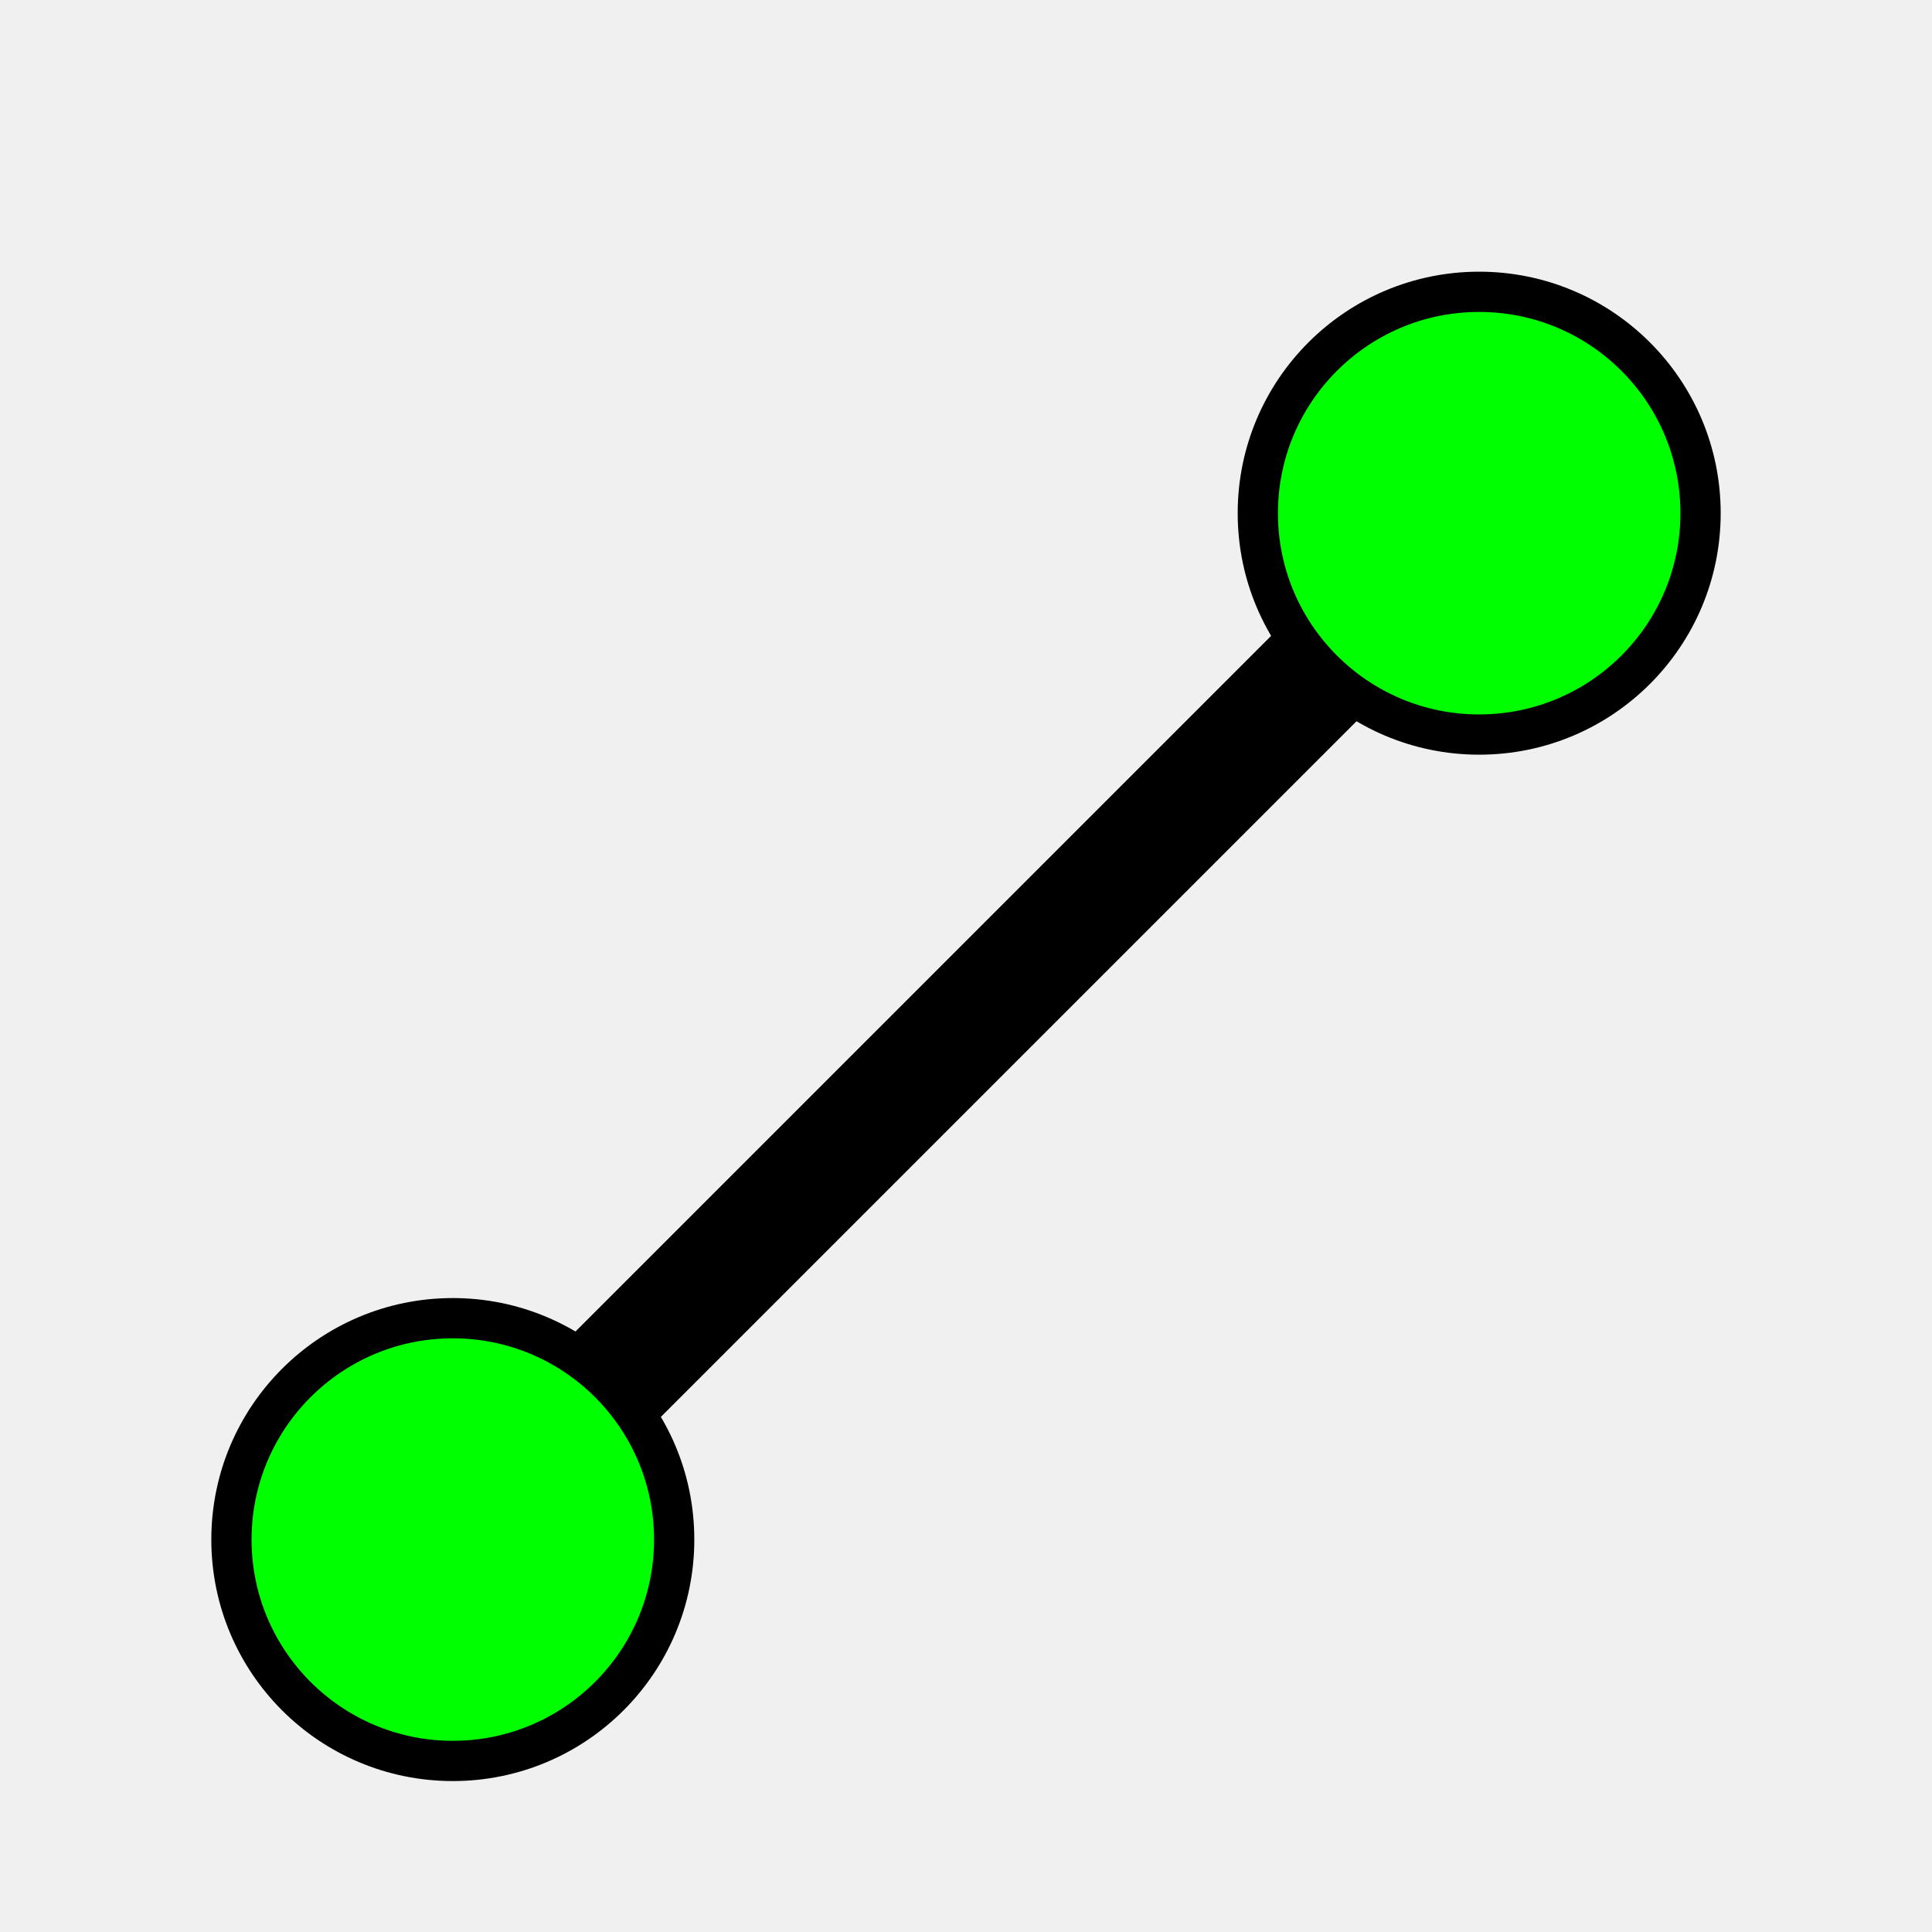
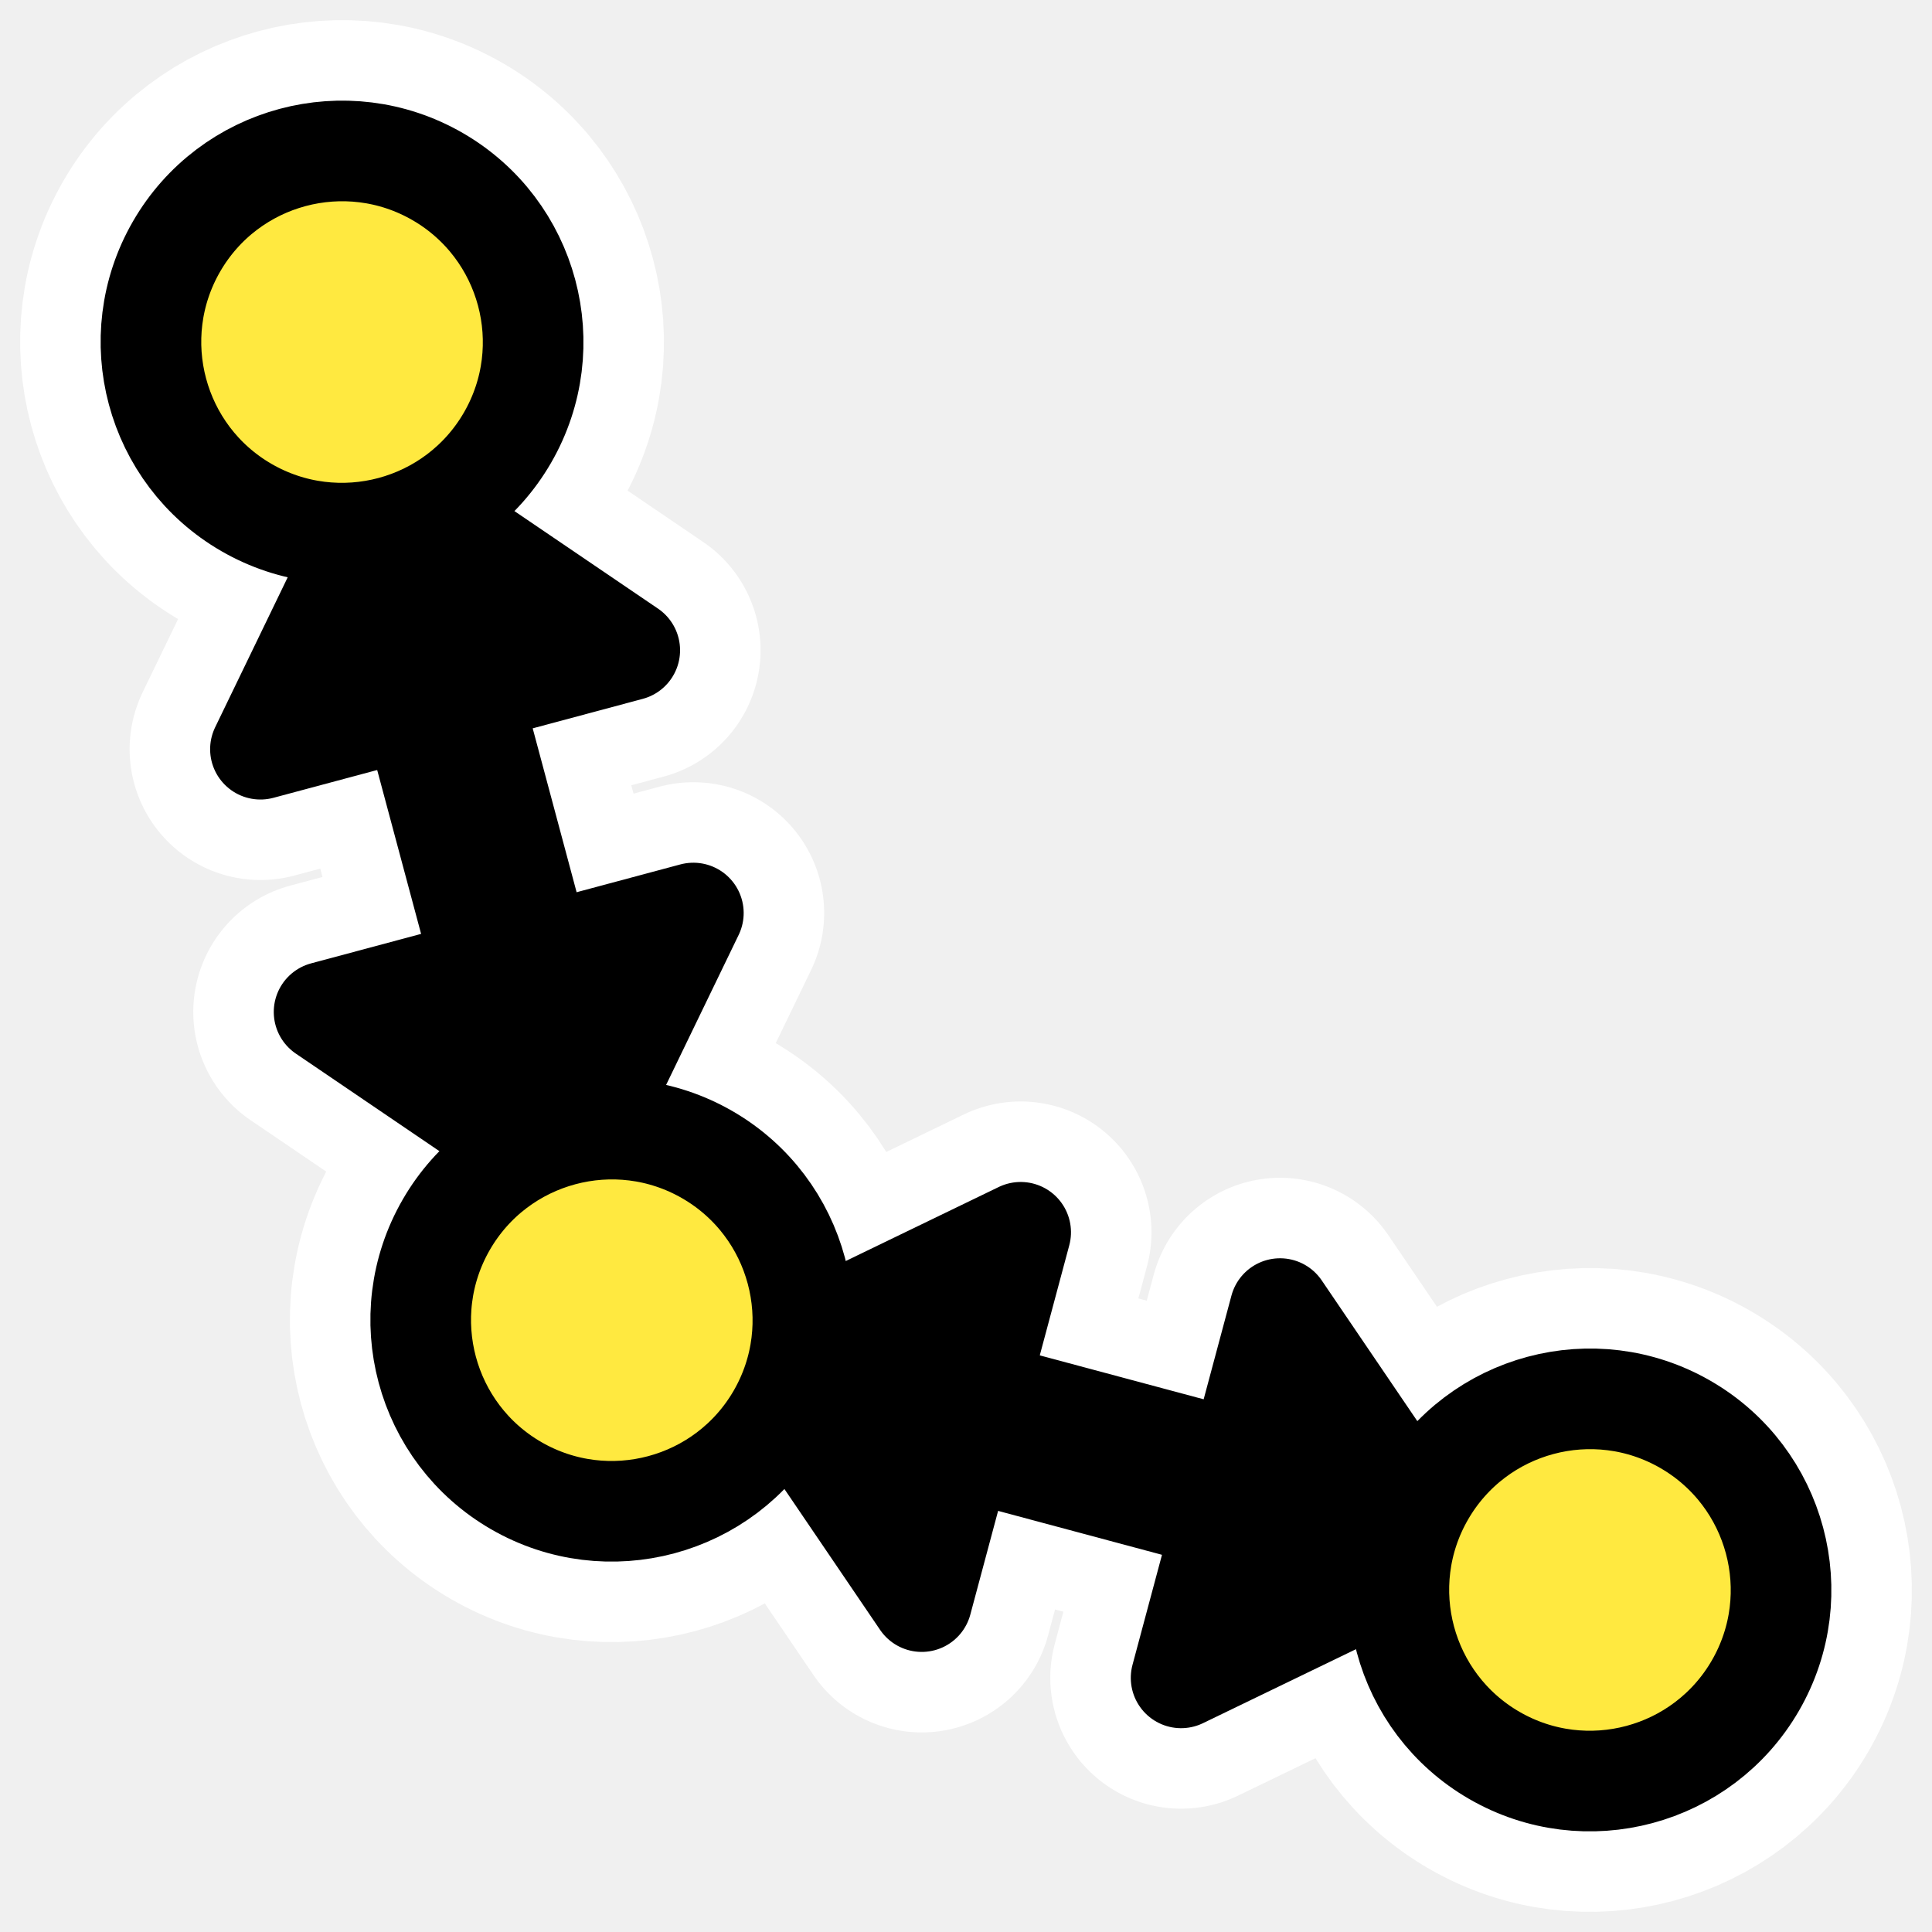
- <svg xmlns="http://www.w3.org/2000/svg" width="32px" height="32px" id="svg3797" version="1.1">
-   <defs id="defs3799" />
-   <g id="layer1">
-     <path style="fill:none;stroke:#000000;stroke-width:2;stroke-linecap:butt;stroke-linejoin:miter;stroke-miterlimit:4;stroke-opacity:1;stroke-dasharray:none" d="M 10,23 24,9" id="path3829" />
-     <path style="fill:#00ff00;fill-opacity:1;stroke:#000000;stroke-width:1.091;stroke-miterlimit:4;stroke-opacity:1;stroke-dasharray:none" id="path3807-4" d="M 17,22 A 6,6 0 1 1 5,22 6,6 0 1 1 17,22 z" transform="matrix(0.6111111,0,0,0.6111111,17.77778,-4.944445)" />
-     <path style="fill:#00ff00;fill-opacity:1;stroke:#000000;stroke-width:1.091;stroke-miterlimit:4;stroke-opacity:1;stroke-dasharray:none" id="path3807" d="M 17,22 A 6,6 0 1 1 5,22 6,6 0 1 1 17,22 z" transform="matrix(0.6111111,0,0,0.6111111,0.7777778,12.05556)" />
+ <svg xmlns="http://www.w3.org/2000/svg" id="svg1" viewBox="0 0 60 60" version="1.0" _SVGFile__filename="oldscale/actions/circle.svg" y="0" x="0">
+   <path id="path2078" style="stroke-linejoin:round;color:#000000;display:block;stroke:#ffffff;stroke-linecap:round;stroke-width:8.125;fill:none" d="m54.517 52.345c-1.638 2.837-5.27 3.81-8.107 2.172s-3.81-5.27-2.172-8.107 5.27-3.81 8.107-2.172 3.81 5.27 2.172 8.107z" />
+   <path id="path1592" style="stroke-linejoin:round;color:#000000;display:block;stroke:#ffffff;stroke-linecap:round;stroke-width:8.125;fill:none" d="m15.762 13.59c-1.638 2.837-5.27 3.81-8.107 2.172-2.837-1.638-3.81-5.27-2.172-8.107 1.638-2.837 5.27-3.81 8.107-2.172 2.837 1.638 3.81 5.27 2.172 8.107z" />
+   <path id="path1598" style="stroke-linejoin:round;color:#000000;display:block;stroke:#ffffff;stroke-linecap:round;stroke-width:8.125;fill:none" d="m24.14 43.967c-1.638 2.837-5.27 3.81-8.107 2.173-2.837-1.638-3.81-5.27-2.173-8.107 1.638-2.837 5.27-3.81 8.107-2.173 2.837 1.638 3.81 5.27 2.173 8.107z" />
+   <g id="g1650" transform="matrix(.96593 .25882 -.25882 .96593 18.986 -9.8968)">
+     <path id="path1556" style="stroke-linejoin:round;color:#000000;stroke:#ffffff;stroke-linecap:round;stroke-width:8.125;fill:none" d="m24.745 55.109v-11.874l-6.875 5.937 6.875 5.937z" />
+     <path id="path1558" style="stroke-linejoin:round;color:#000000;stroke:#ffffff;stroke-linecap:round;stroke-width:8.125;fill:none" d="m33.139 43.439v11.873l6.875-5.936-6.875-5.937z" />
+     <path id="path1560" style="stroke-linejoin:round;stroke:#ffffff;stroke-linecap:round;stroke-width:10;fill:none" d="m37.523 49.274h-17.162" />
+     <path id="path1562" style="stroke-linejoin:round;stroke:#000000;stroke-linecap:round;stroke-width:5;fill:none" d="m37.523 49.274h-17.162" />
+     <path id="path1564" style="stroke-linejoin:round;fill-rule:evenodd;color:#000000;stroke:#000000;stroke-linecap:round;stroke-width:3.125;fill:#000000" d="m24.745 55.109v-11.874l-6.875 5.937 6.875 5.937z" />
+     <path id="path1566" style="stroke-linejoin:round;fill-rule:evenodd;color:#000000;stroke:#000000;stroke-linecap:round;stroke-width:3.125;fill:#000000" d="m33.139 43.439v11.873l6.875-5.936-6.875-5.937z" />
  </g>
+   <g id="g1658" transform="matrix(.25882 .96593 -.96593 .25882 54.915 -14.898)">
+     <path id="path1660" style="stroke-linejoin:round;color:#000000;stroke:#ffffff;stroke-linecap:round;stroke-width:8.125;fill:none" d="m24.745 55.109v-11.874l-6.875 5.937 6.875 5.937z" />
+     <path id="path1662" style="stroke-linejoin:round;color:#000000;stroke:#ffffff;stroke-linecap:round;stroke-width:8.125;fill:none" d="m33.139 43.439v11.873l6.875-5.936-6.875-5.937z" />
+     <path id="path1664" style="stroke-linejoin:round;stroke:#ffffff;stroke-linecap:round;stroke-width:10;fill:none" d="m37.523 49.274h-17.162" />
+     <path id="path1666" style="stroke-linejoin:round;stroke:#000000;stroke-linecap:round;stroke-width:5;fill:none" d="m37.523 49.274h-17.162" />
+     <path id="path1668" style="stroke-linejoin:round;fill-rule:evenodd;color:#000000;stroke:#000000;stroke-linecap:round;stroke-width:3.125;fill:#000000" d="m24.745 55.109v-11.874l-6.875 5.937 6.875 5.937z" />
+     <path id="path1670" style="stroke-linejoin:round;fill-rule:evenodd;color:#000000;stroke:#000000;stroke-linecap:round;stroke-width:3.125;fill:#000000" d="m33.139 43.439v11.873l6.875-5.936-6.875-5.937z" />
+   </g>
+   <path id="path1594" style="stroke-linejoin:round;color:#000000;display:block;stroke:#000000;stroke-linecap:round;stroke-width:3.125;fill:#ffe940" d="m15.762 13.59c-1.638 2.837-5.27 3.81-8.107 2.172-2.837-1.638-3.81-5.27-2.172-8.107 1.638-2.837 5.27-3.81 8.107-2.172 2.837 1.638 3.81 5.27 2.172 8.107z" />
+   <path id="path1600" style="stroke-linejoin:round;color:#000000;display:block;stroke:#000000;stroke-linecap:round;stroke-width:3.125;fill:#ffe940" d="m24.14 43.967c-1.638 2.837-5.27 3.81-8.107 2.173-2.837-1.638-3.81-5.27-2.173-8.107 1.638-2.837 5.27-3.81 8.107-2.173 2.837 1.638 3.81 5.27 2.173 8.107z" />
+   <path id="path2080" style="stroke-linejoin:round;color:#000000;display:block;stroke:#000000;stroke-linecap:round;stroke-width:3.125;fill:#ffe940" d="m54.517 52.345c-1.638 2.837-5.27 3.81-8.107 2.172s-3.81-5.27-2.172-8.107 5.27-3.81 8.107-2.172 3.81 5.27 2.172 8.107z" />
</svg>
